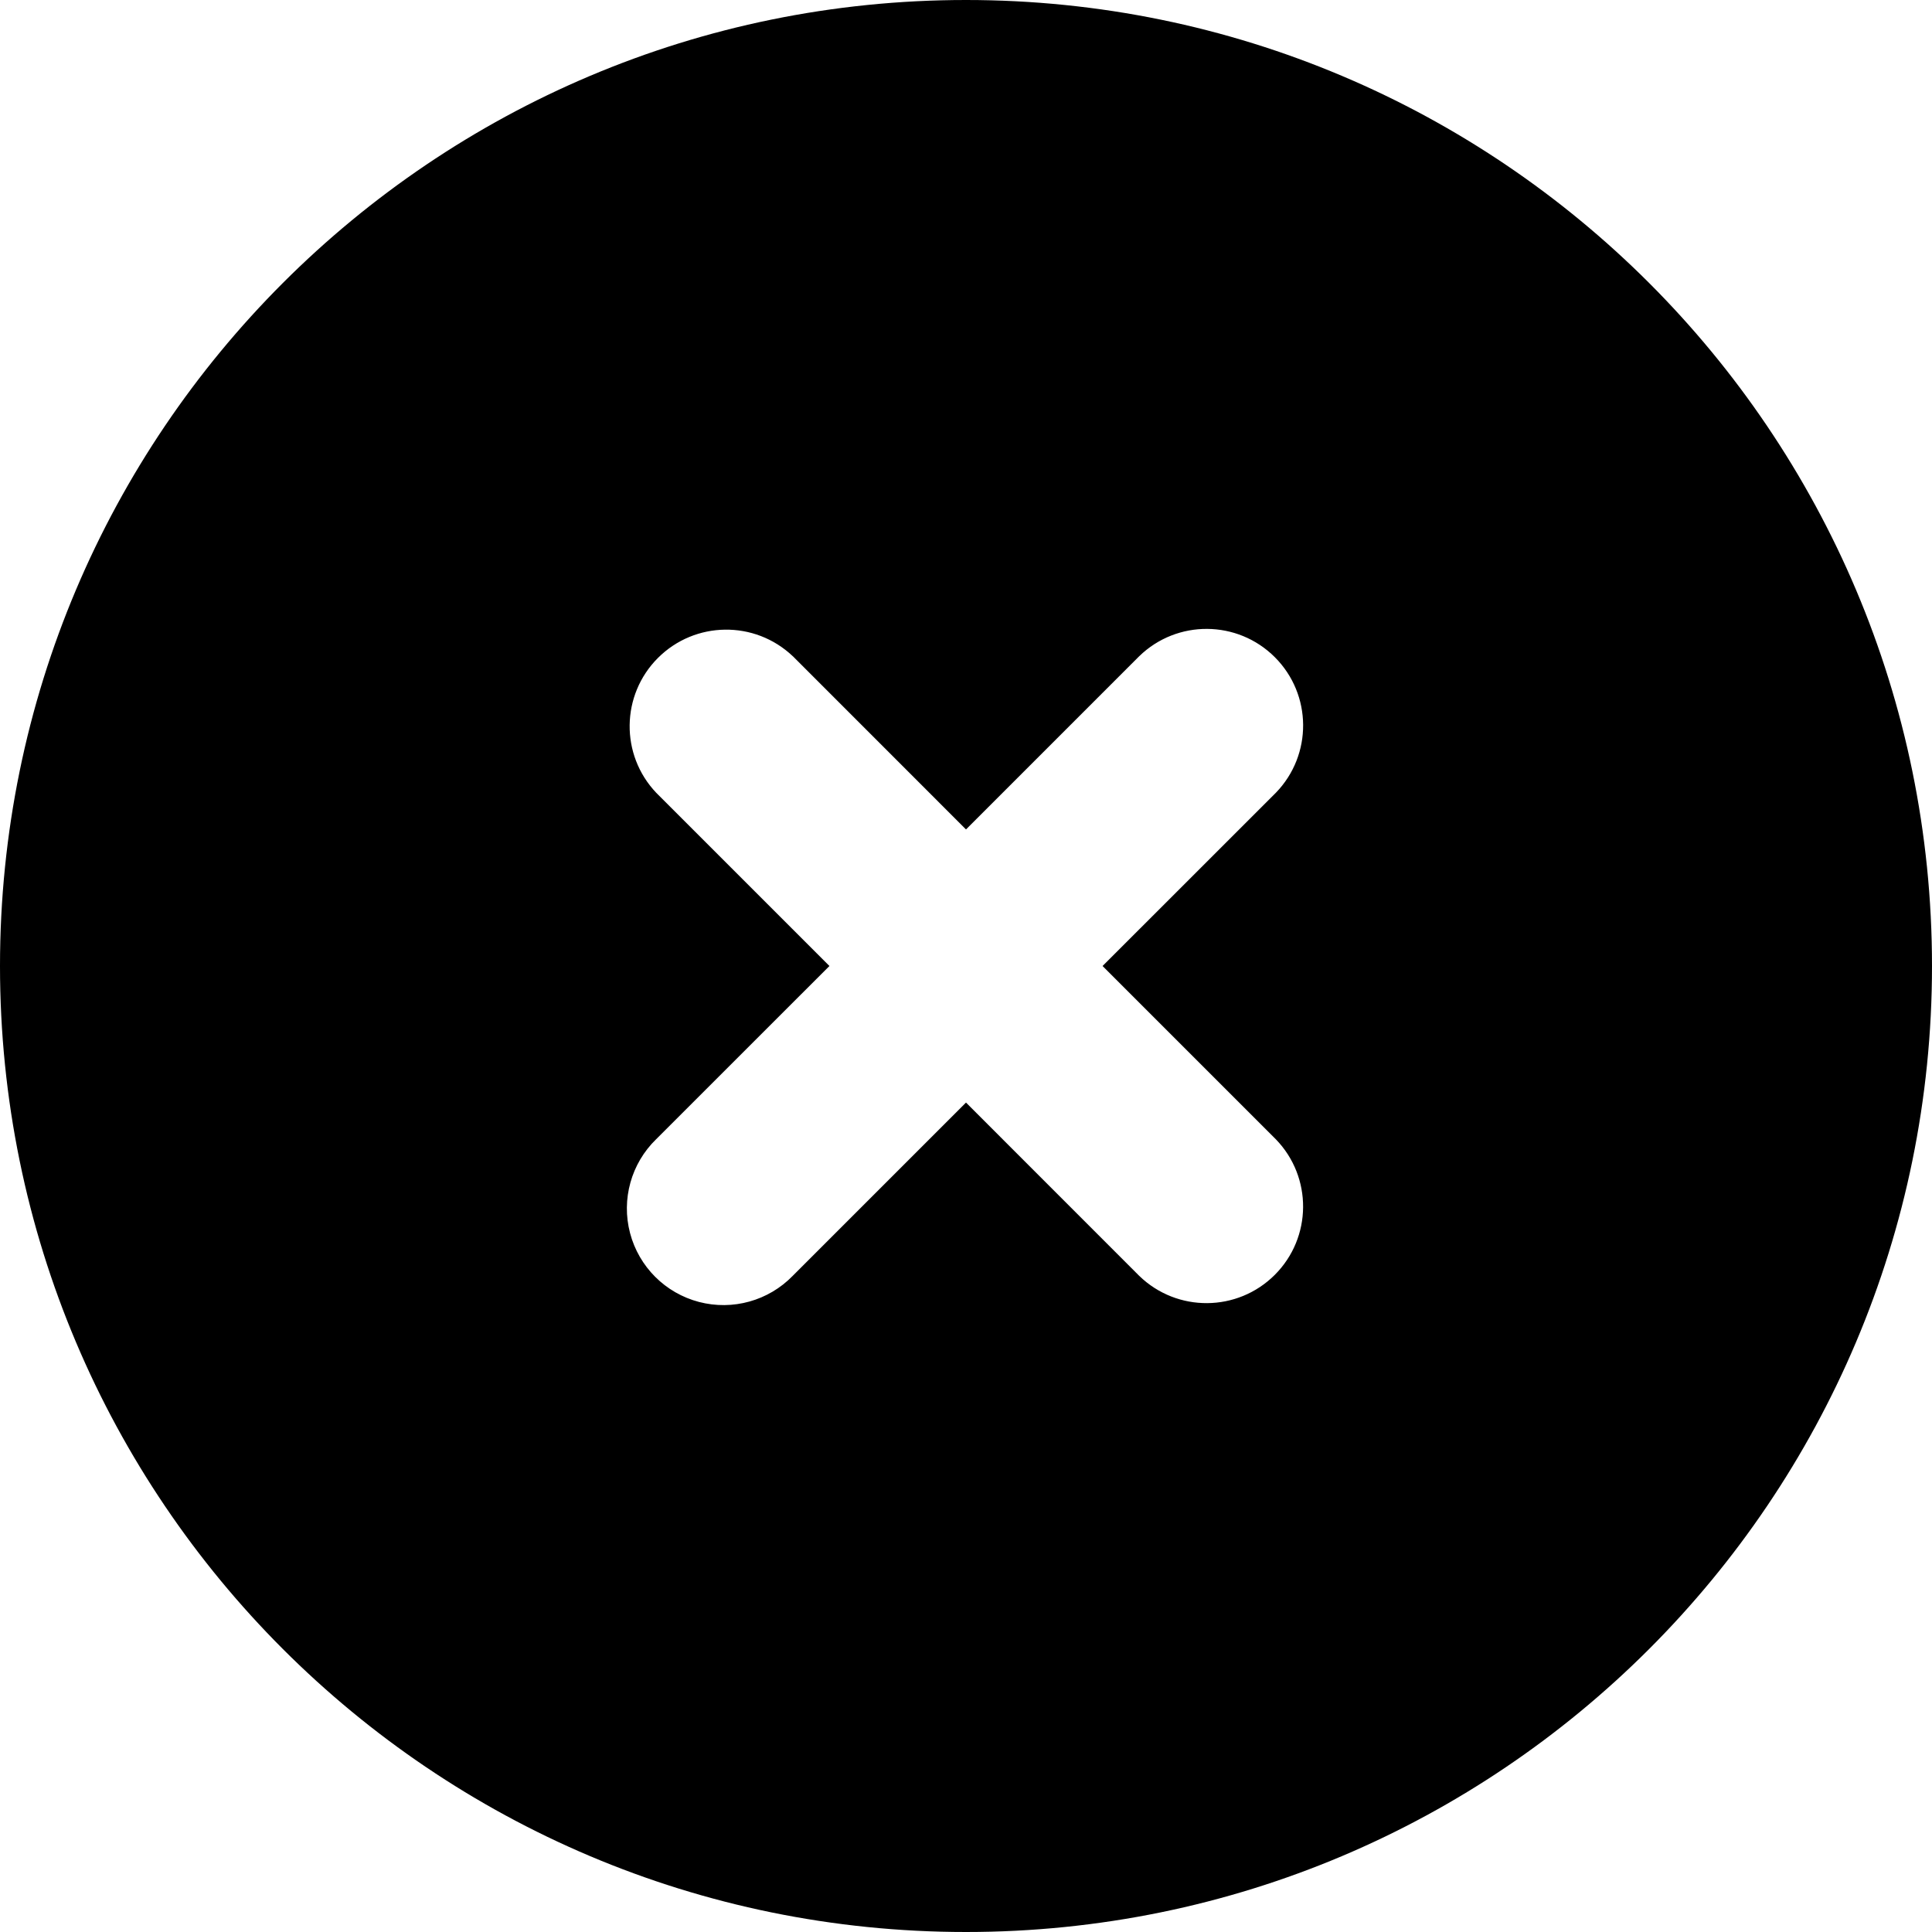
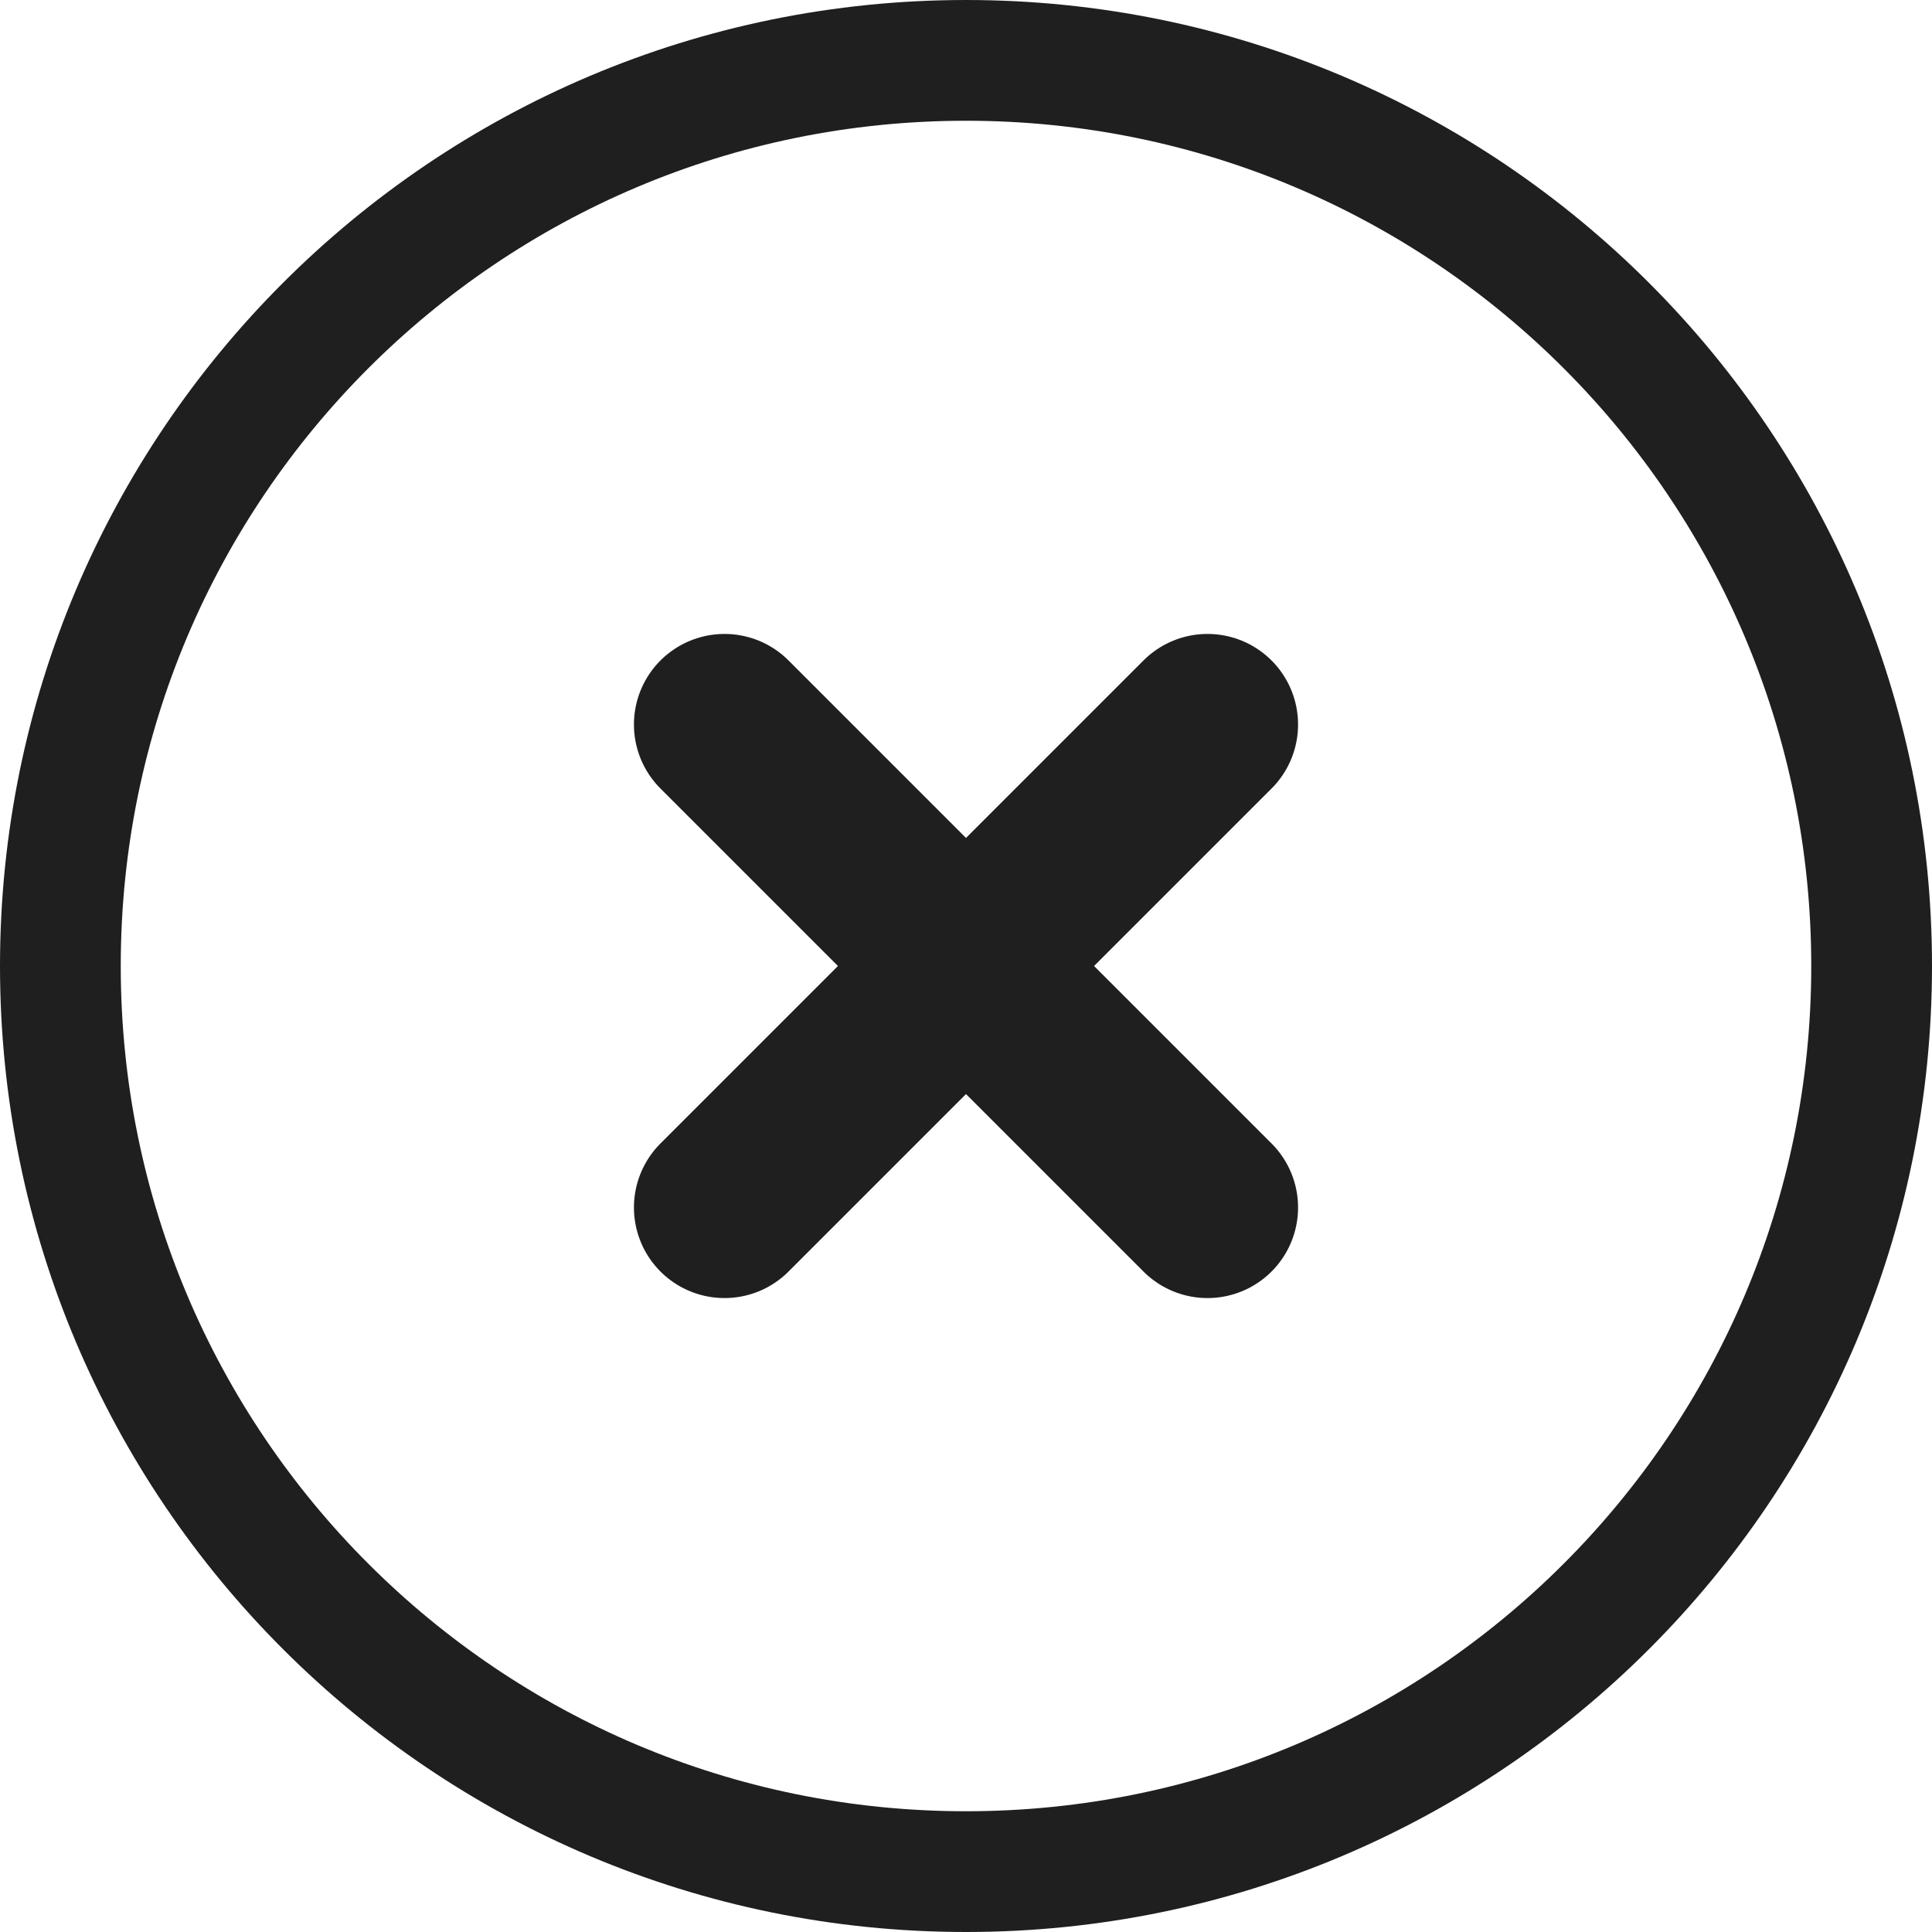
<svg xmlns="http://www.w3.org/2000/svg" width="32" height="32" fill="none" viewBox="0 0 32 32">
-   <path fill="#000" fill-rule="evenodd" d="M0 16C0 7.163 7.163 0 16 0s16 7.163 16 16-7.163 16-16 16S0 24.837 0 16zm13.131-5.131a1.6 1.6 0 00-2.262 2.262L13.738 16l-2.87 2.869a1.6 1.6 0 102.263 2.262L16 18.262l2.869 2.87a1.6 1.6 0 002.262-2.263L18.262 16l2.87-2.869a1.6 1.6 0 00-2.263-2.262L16 13.738l-2.869-2.87z" clip-rule="evenodd" />
+   <path stroke="#1F1F1F" stroke-width="2" d="M1 16C1 7.715 7.715 1 16 1s15 6.715 15 15-6.715 15-15 15S1 24.285 1 16z" />
+   <path stroke="#1F1F1F" stroke-linecap="round" stroke-width="3" d="M12 12l8 8M12 20l8-8" />
</svg>
